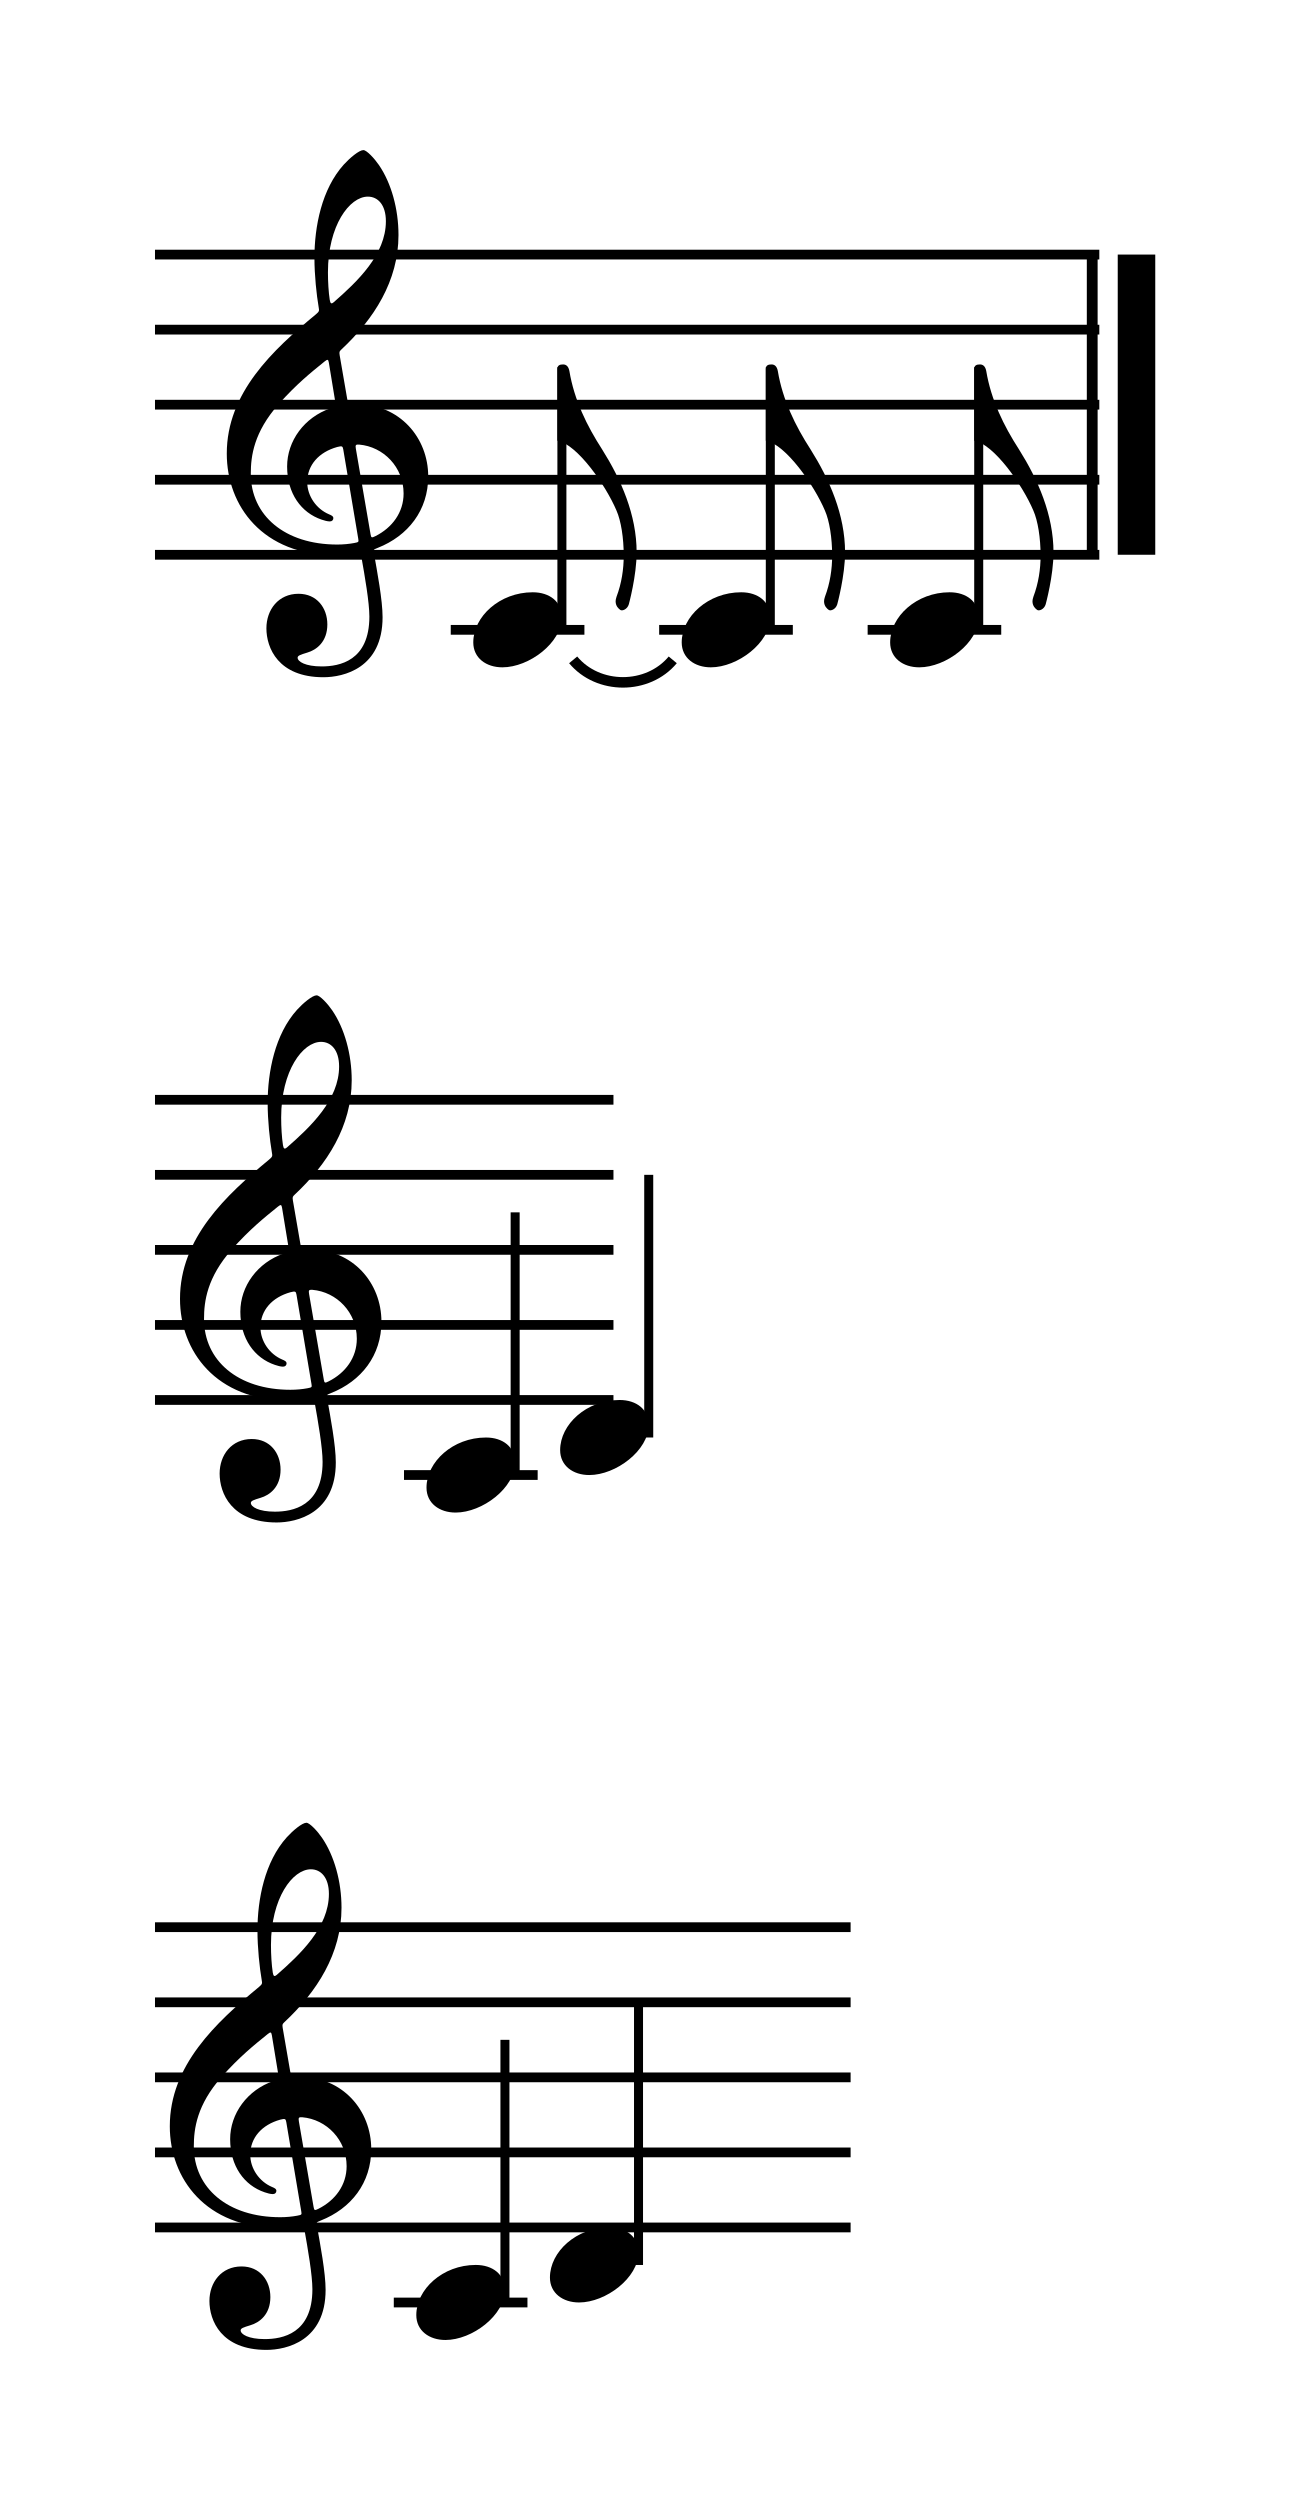
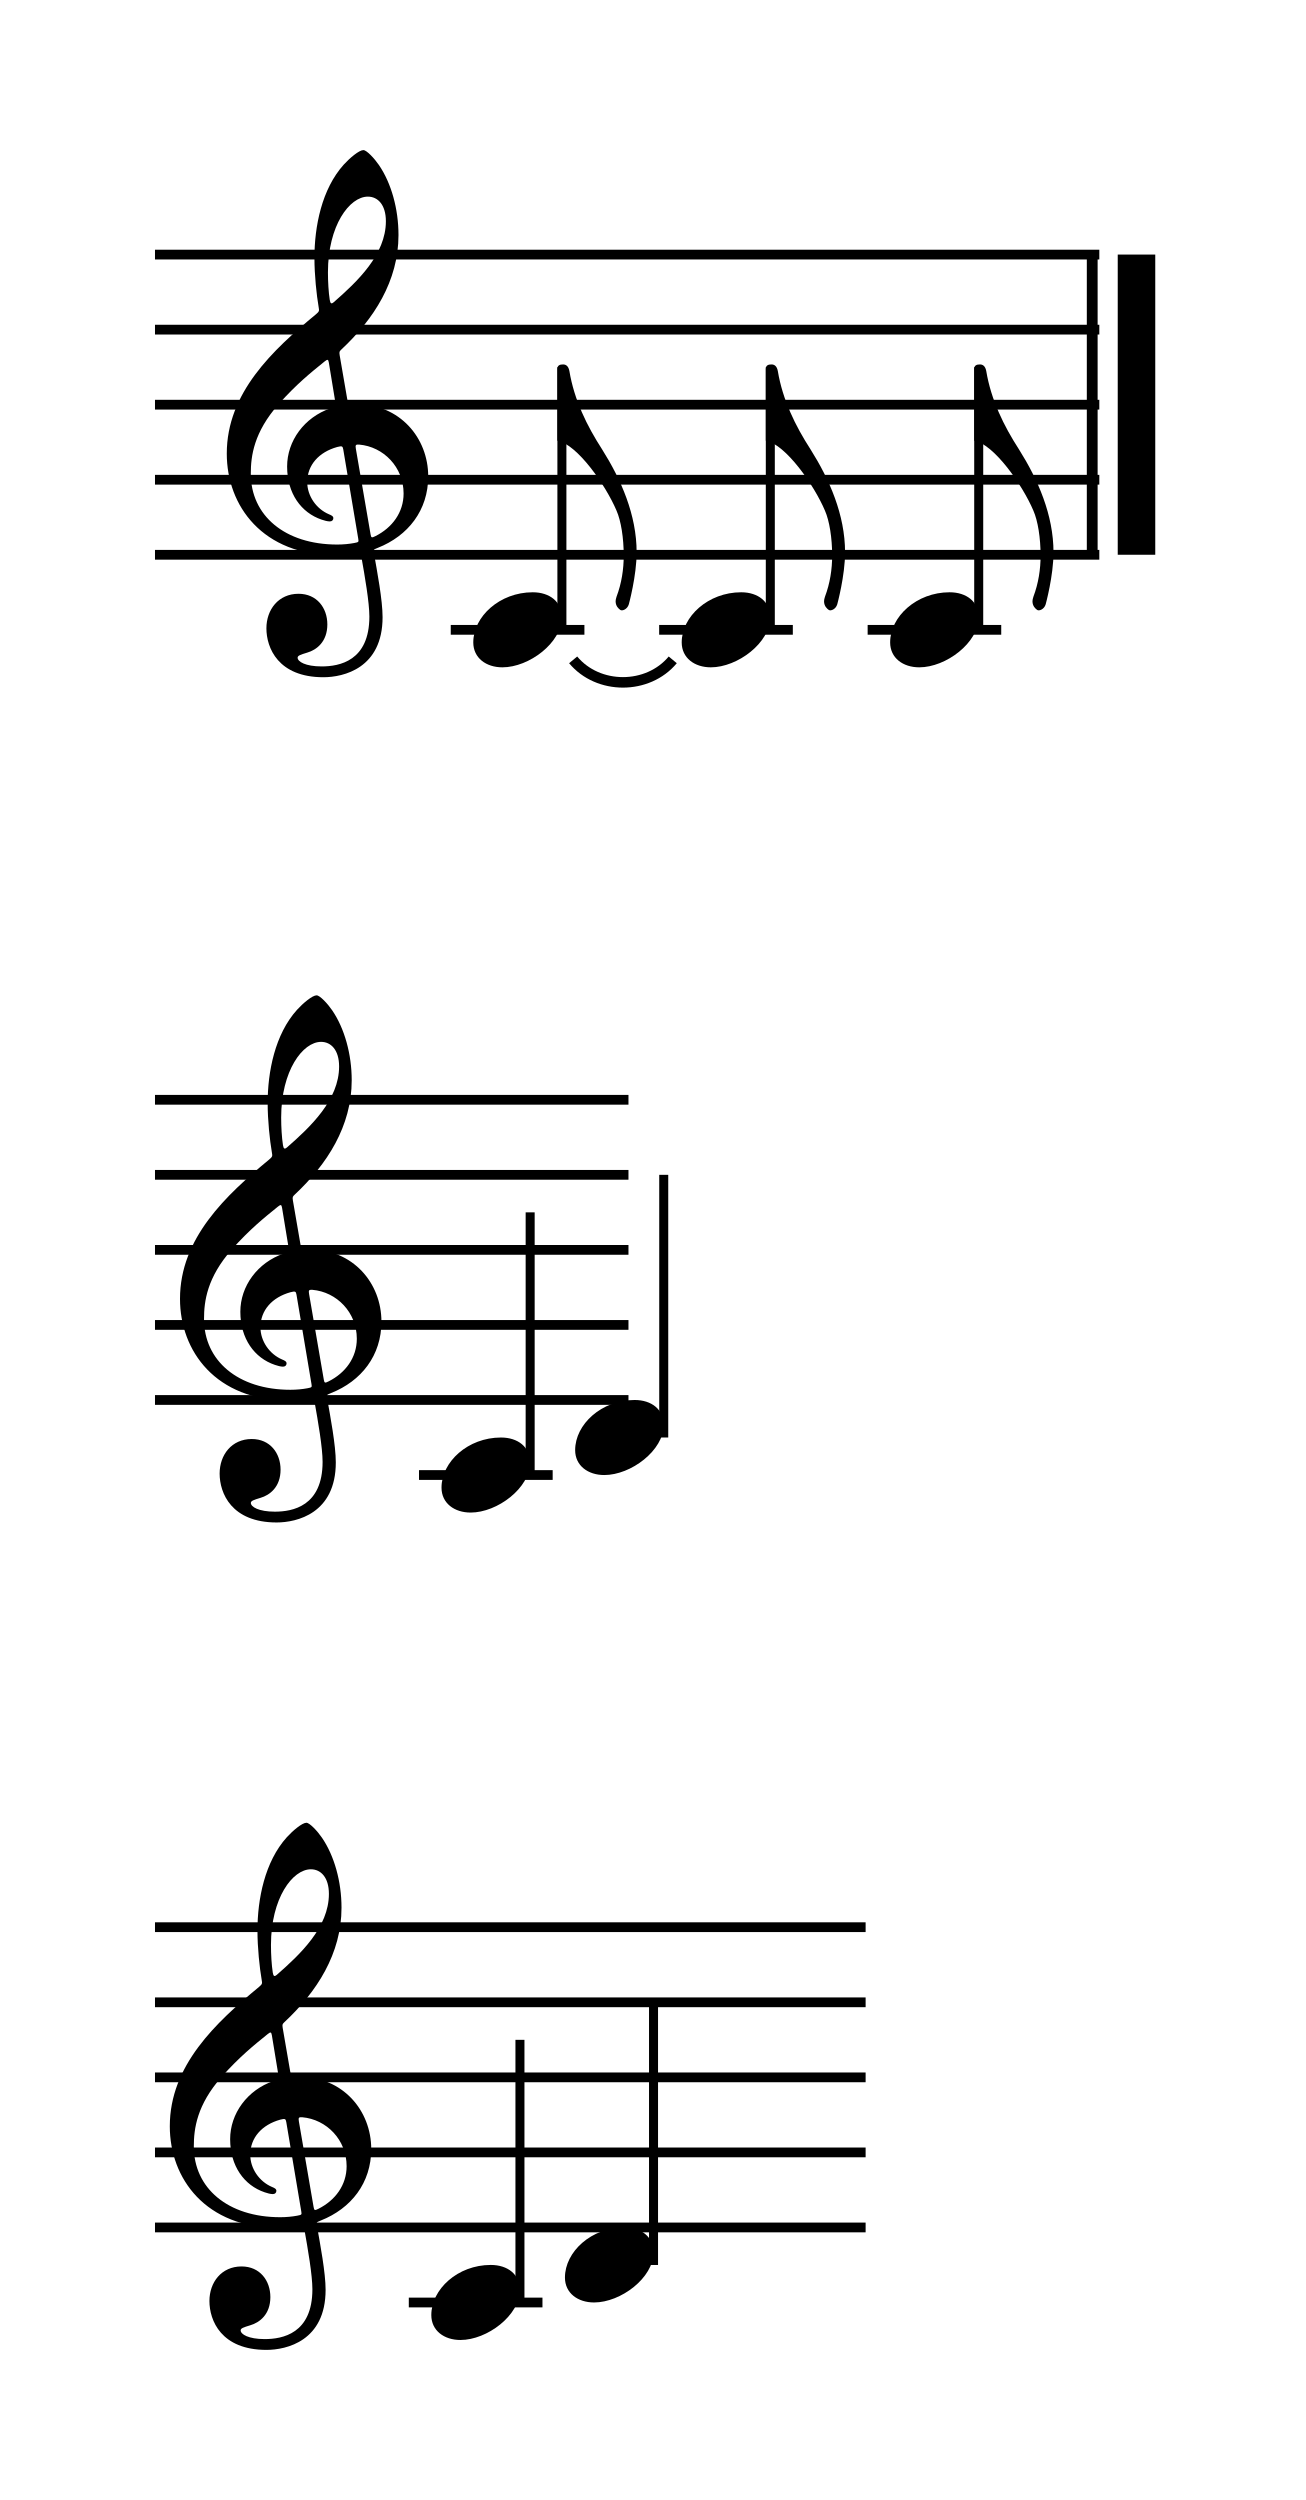
<svg xmlns="http://www.w3.org/2000/svg" width="173.934" height="333.12" viewBox="0 0 17.393 33.312">
  <g transform="translate(-5.5 -5.5006) scale(1 -1)">
    <g data-layer="0">
      <line x1="8.522" y1="-12.893" x2="8.522" y2="-12.893" stroke="#000000" stroke-width="0" data-prov="5fc3f9fc71005c8f91cef3c82cf457d7" data-source-kind="6" data-kind="stroke" />
      <line x1="7.565" y1="-12.893" x2="20.148" y2="-12.893" stroke="#000000" stroke-width="0.13" data-prov="540fd4c2706753fcc11d7abf84677260" data-source-kind="3" data-kind="stroke" />
      <line x1="7.565" y1="-11.893" x2="20.148" y2="-11.893" stroke="#000000" stroke-width="0.13" data-prov="fea4bf7d60f88df52ba88e1026e63342" data-source-kind="3" data-kind="stroke" />
      <line x1="7.565" y1="-10.893" x2="20.148" y2="-10.893" stroke="#000000" stroke-width="0.13" data-prov="2ce0db586e615b2e13faf76b21a0d74e" data-source-kind="3" data-kind="stroke" />
      <line x1="7.565" y1="-9.893" x2="20.148" y2="-9.893" stroke="#000000" stroke-width="0.13" data-prov="d6f4c9a4f9b381f86948af62dd614587" data-source-kind="3" data-kind="stroke" />
      <line x1="7.565" y1="-8.893" x2="20.148" y2="-8.893" stroke="#000000" stroke-width="0.13" data-prov="d26797f8b55b1986957fe0b86a4d8ad3" data-source-kind="3" data-kind="stroke" />
      <line x1="8.522" y1="-12.893" x2="8.522" y2="-12.893" stroke="#000000" stroke-width="0" data-prov="fbab9b9c1117f1a77321eef2528313c7" data-source-kind="2" data-kind="stroke" />
      <line x1="12.987" y1="-13.893" x2="12.987" y2="-10.393" stroke="#000000" stroke-width="0.12" data-prov="685bb2f9eba2acf767017fe46340d32d" data-source-kind="0" data-kind="stroke" />
      <line x1="11.506" y1="-13.893" x2="13.287" y2="-13.893" stroke="#000000" stroke-width="0.13" data-prov="badbeee9b287e9d086850c2be907fce8" data-source-kind="1" data-kind="stroke" />
      <line x1="15.764" y1="-13.893" x2="15.764" y2="-10.393" stroke="#000000" stroke-width="0.12" data-prov="bfca9c8f8054f3d500e342f0b4750c5e" data-source-kind="0" data-kind="stroke" />
      <line x1="14.283" y1="-13.893" x2="16.064" y2="-13.893" stroke="#000000" stroke-width="0.13" data-prov="9a0cb14210151fc9b638f964beb65c6c" data-source-kind="1" data-kind="stroke" />
      <line x1="18.541" y1="-13.893" x2="18.541" y2="-10.393" stroke="#000000" stroke-width="0.12" data-prov="150cdc069f098c84e4293a2bb4ae6693" data-source-kind="0" data-kind="stroke" />
      <line x1="17.061" y1="-13.893" x2="18.841" y2="-13.893" stroke="#000000" stroke-width="0.13" data-prov="01fbbb3559a0372164da3f005943fc45" data-source-kind="1" data-kind="stroke" />
      <line x1="8.522" y1="-12.893" x2="8.522" y2="-12.893" stroke="#000000" stroke-width="0" data-prov="0bc5e2a029d8599bd4d15a916eb90318" data-source-kind="22" data-kind="stroke" />
      <line x1="8.522" y1="-12.893" x2="8.522" y2="-12.893" stroke="#000000" stroke-width="0" data-prov="5078100681364e0eef0becb94f607df4" data-source-kind="14" data-kind="stroke" />
      <line x1="8.522" y1="-12.893" x2="8.522" y2="-12.893" stroke="#000000" stroke-width="0" data-prov="850009fc86dd7744c4dea1ea6a28be42" data-source-kind="15" data-kind="stroke" />
      <line x1="8.522" y1="-12.893" x2="8.522" y2="-12.893" stroke="#000000" stroke-width="0" data-prov="0b3280aa906b67171cb829398b7bf1f0" data-source-kind="25" data-kind="stroke" />
      <line x1="7.898" y1="-24.155" x2="7.898" y2="-24.155" stroke="#000000" stroke-width="0" data-prov="d9a97871d4088c0f7e7c1ab7e4fd49b7" data-source-kind="6" data-kind="stroke" />
-       <line x1="7.565" y1="-24.155" x2="13.674" y2="-24.155" stroke="#000000" stroke-width="0.13" data-prov="74a1941933b935bf49129ddec9ceb7cb" data-source-kind="3" data-kind="stroke" />
-       <line x1="7.565" y1="-23.155" x2="13.674" y2="-23.155" stroke="#000000" stroke-width="0.13" data-prov="9127c3ddf63996fbde1522f2af47e640" data-source-kind="3" data-kind="stroke" />
-       <line x1="7.565" y1="-22.155" x2="13.674" y2="-22.155" stroke="#000000" stroke-width="0.13" data-prov="6244e1812ecbd0f97ace48fed547d2a0" data-source-kind="3" data-kind="stroke" />
-       <line x1="7.565" y1="-21.155" x2="13.674" y2="-21.155" stroke="#000000" stroke-width="0.13" data-prov="daaa82fcc1b3fceb63ecca023f71c3a6" data-source-kind="3" data-kind="stroke" />
-       <line x1="7.565" y1="-20.155" x2="13.674" y2="-20.155" stroke="#000000" stroke-width="0.13" data-prov="00ce5a2fe2e45b498b1164e3ce0239f0" data-source-kind="3" data-kind="stroke" />
+       <line x1="7.565" y1="-24.155" x2="13.874" y2="-24.155" stroke="#000000" stroke-width="0.13" data-prov="74a1941933b935bf49129ddec9ceb7cb" data-source-kind="3" data-kind="stroke" />
+       <line x1="7.565" y1="-23.155" x2="13.874" y2="-23.155" stroke="#000000" stroke-width="0.13" data-prov="9127c3ddf63996fbde1522f2af47e640" data-source-kind="3" data-kind="stroke" />
+       <line x1="7.565" y1="-22.155" x2="13.874" y2="-22.155" stroke="#000000" stroke-width="0.13" data-prov="6244e1812ecbd0f97ace48fed547d2a0" data-source-kind="3" data-kind="stroke" />
+       <line x1="7.565" y1="-21.155" x2="13.874" y2="-21.155" stroke="#000000" stroke-width="0.13" data-prov="daaa82fcc1b3fceb63ecca023f71c3a6" data-source-kind="3" data-kind="stroke" />
+       <line x1="7.565" y1="-20.155" x2="13.874" y2="-20.155" stroke="#000000" stroke-width="0.13" data-prov="00ce5a2fe2e45b498b1164e3ce0239f0" data-source-kind="3" data-kind="stroke" />
      <line x1="7.898" y1="-24.155" x2="7.898" y2="-24.155" stroke="#000000" stroke-width="0" data-prov="374743e32dbbfe82916c87b68c2fcbd3" data-source-kind="2" data-kind="stroke" />
-       <line x1="12.364" y1="-25.155" x2="12.364" y2="-21.655" stroke="#000000" stroke-width="0.12" data-prov="27a2f99d23428f969f8f22d7e42f89a4" data-source-kind="0" data-kind="stroke" />
-       <line x1="10.883" y1="-25.155" x2="12.664" y2="-25.155" stroke="#000000" stroke-width="0.13" data-prov="370371bf62378295492e01246d4ee16f" data-source-kind="1" data-kind="stroke" />
-       <line x1="14.144" y1="-24.655" x2="14.144" y2="-21.155" stroke="#000000" stroke-width="0.12" data-prov="4ba26f525e6c664f9f3727b3f001c4f7" data-source-kind="0" data-kind="stroke" />
+       <line x1="12.564" y1="-25.155" x2="12.564" y2="-21.655" stroke="#000000" stroke-width="0.12" data-prov="27a2f99d23428f969f8f22d7e42f89a4" data-source-kind="0" data-kind="stroke" />
+       <line x1="11.083" y1="-25.155" x2="12.864" y2="-25.155" stroke="#000000" stroke-width="0.13" data-prov="370371bf62378295492e01246d4ee16f" data-source-kind="1" data-kind="stroke" />
+       <line x1="14.344" y1="-24.655" x2="14.344" y2="-21.155" stroke="#000000" stroke-width="0.12" data-prov="4ba26f525e6c664f9f3727b3f001c4f7" data-source-kind="0" data-kind="stroke" />
      <line x1="7.762" y1="-35.181" x2="7.762" y2="-35.181" stroke="#000000" stroke-width="0" data-prov="cc34303d8801d20b413432a3a1b66aa0" data-source-kind="6" data-kind="stroke" />
-       <line x1="7.565" y1="-35.181" x2="16.834" y2="-35.181" stroke="#000000" stroke-width="0.13" data-prov="ff986fa2737b7cc76925b8b003dfb446" data-source-kind="3" data-kind="stroke" />
-       <line x1="7.565" y1="-34.181" x2="16.834" y2="-34.181" stroke="#000000" stroke-width="0.13" data-prov="8c632b729231878fa18c479fd24d7436" data-source-kind="3" data-kind="stroke" />
-       <line x1="7.565" y1="-33.181" x2="16.834" y2="-33.181" stroke="#000000" stroke-width="0.13" data-prov="0c8b92c6e5cb8d4afcffe28972595e85" data-source-kind="3" data-kind="stroke" />
-       <line x1="7.565" y1="-32.181" x2="16.834" y2="-32.181" stroke="#000000" stroke-width="0.13" data-prov="d01bcd62385bf77312ae65017a9b4a50" data-source-kind="3" data-kind="stroke" />
-       <line x1="7.565" y1="-31.18" x2="16.834" y2="-31.18" stroke="#000000" stroke-width="0.13" data-prov="c882fdc5188e96b8a1950c11dfd401e9" data-source-kind="3" data-kind="stroke" />
+       <line x1="7.565" y1="-35.181" x2="17.034" y2="-35.181" stroke="#000000" stroke-width="0.13" data-prov="ff986fa2737b7cc76925b8b003dfb446" data-source-kind="3" data-kind="stroke" />
+       <line x1="7.565" y1="-34.181" x2="17.034" y2="-34.181" stroke="#000000" stroke-width="0.13" data-prov="8c632b729231878fa18c479fd24d7436" data-source-kind="3" data-kind="stroke" />
+       <line x1="7.565" y1="-33.181" x2="17.034" y2="-33.181" stroke="#000000" stroke-width="0.13" data-prov="0c8b92c6e5cb8d4afcffe28972595e85" data-source-kind="3" data-kind="stroke" />
+       <line x1="7.565" y1="-32.181" x2="17.034" y2="-32.181" stroke="#000000" stroke-width="0.13" data-prov="d01bcd62385bf77312ae65017a9b4a50" data-source-kind="3" data-kind="stroke" />
+       <line x1="7.565" y1="-31.18" x2="17.034" y2="-31.18" stroke="#000000" stroke-width="0.13" data-prov="c882fdc5188e96b8a1950c11dfd401e9" data-source-kind="3" data-kind="stroke" />
      <line x1="7.762" y1="-35.181" x2="7.762" y2="-35.181" stroke="#000000" stroke-width="0" data-prov="2fe40e9238d3fc28c88d7082dbbec593" data-source-kind="2" data-kind="stroke" />
-       <line x1="12.228" y1="-36.181" x2="12.228" y2="-32.681" stroke="#000000" stroke-width="0.12" data-prov="8b99315d75c981620504d9274be1fa45" data-source-kind="0" data-kind="stroke" />
-       <line x1="10.747" y1="-36.181" x2="12.528" y2="-36.181" stroke="#000000" stroke-width="0.13" data-prov="95dfefec6481cc7be34a31c283b7fd8c" data-source-kind="1" data-kind="stroke" />
-       <line x1="14.008" y1="-35.681" x2="14.008" y2="-32.181" stroke="#000000" stroke-width="0.12" data-prov="b98aa6fd428e2b9f68fefec4b05a2b78" data-source-kind="0" data-kind="stroke" />
+       <line x1="12.428" y1="-36.181" x2="12.428" y2="-32.681" stroke="#000000" stroke-width="0.12" data-prov="8b99315d75c981620504d9274be1fa45" data-source-kind="0" data-kind="stroke" />
+       <line x1="10.947" y1="-36.181" x2="12.728" y2="-36.181" stroke="#000000" stroke-width="0.13" data-prov="95dfefec6481cc7be34a31c283b7fd8c" data-source-kind="1" data-kind="stroke" />
+       <line x1="14.208" y1="-35.681" x2="14.208" y2="-32.181" stroke="#000000" stroke-width="0.12" data-prov="b98aa6fd428e2b9f68fefec4b05a2b78" data-source-kind="0" data-kind="stroke" />
      <path d="M 13.137 -14.293 C 13.469 -14.693 14.132 -14.693 14.464 -14.293" fill="none" stroke="#000000" stroke-width="0.14" data-prov="ccedf36ea2c89203f216fe2bdcf32577" data-source-kind="12" data-kind="curve" />
      <path d="M1.504 1.66C1.496 1.708 1.504 1.712 1.528 1.736C1.96 2.14 2.288 2.648 2.288 3.26C2.288 3.608 2.192 3.952 2.028 4.192C1.968 4.28 1.864 4.392 1.82 4.392C1.764 4.392 1.64 4.288 1.56 4.2C1.264 3.872 1.168 3.372 1.168 2.956C1.168 2.724 1.196 2.464 1.224 2.3C1.232 2.252 1.236 2.244 1.188 2.204C0.612 1.728 0 1.156 0 0.348C0 -0.348 0.476 -1.008 1.456 -1.008C1.548 -1.008 1.652 -1 1.732 -0.984C1.776 -0.976 1.784 -0.972 1.792 -1.02C1.84 -1.288 1.9 -1.636 1.9 -1.824C1.9 -2.416 1.5 -2.488 1.264 -2.488C1.048 -2.488 0.944 -2.424 0.944 -2.372C0.944 -2.344 0.98 -2.332 1.072 -2.304C1.196 -2.268 1.34 -2.16 1.34 -1.928C1.34 -1.708 1.2 -1.52 0.956 -1.52C0.688 -1.52 0.528 -1.732 0.528 -1.98C0.528 -2.24 0.684 -2.632 1.288 -2.632C1.556 -2.632 2.076 -2.512 2.076 -1.832C2.076 -1.604 2.004 -1.224 1.96 -0.976C1.952 -0.928 1.956 -0.932 2.012 -0.908C2.416 -0.748 2.684 -0.408 2.684 0.044C2.684 0.556 2.308 1.008 1.72 1.008C1.616 1.008 1.616 1.008 1.604 1.08ZM1.88 3.772C2.012 3.772 2.12 3.664 2.12 3.444C2.12 3 1.74 2.64 1.424 2.364C1.396 2.34 1.38 2.344 1.372 2.396C1.356 2.5 1.348 2.636 1.348 2.764C1.348 3.388 1.636 3.772 1.88 3.772ZM1.444 1.048C1.456 0.972 1.456 0.976 1.384 0.952C1.032 0.832 0.804 0.516 0.804 0.176C0.804 -0.184 0.992 -0.44 1.264 -0.532C1.296 -0.544 1.344 -0.556 1.372 -0.556C1.404 -0.556 1.42 -0.536 1.42 -0.512C1.42 -0.484 1.388 -0.472 1.36 -0.46C1.192 -0.388 1.072 -0.216 1.072 -0.032C1.072 0.196 1.228 0.368 1.472 0.436C1.536 0.452 1.544 0.448 1.552 0.404L1.752 -0.788C1.76 -0.832 1.756 -0.832 1.696 -0.844C1.632 -0.856 1.552 -0.864 1.472 -0.864C0.772 -0.864 0.32 -0.476 0.32 0.08C0.32 0.316 0.36 0.632 0.692 1.008C0.932 1.276 1.116 1.424 1.304 1.576C1.344 1.608 1.352 1.604 1.36 1.56ZM1.72 0.412C1.712 0.46 1.716 0.472 1.764 0.468C2.088 0.44 2.356 0.168 2.356 -0.184C2.356 -0.436 2.204 -0.64 1.98 -0.752C1.932 -0.776 1.924 -0.776 1.916 -0.728Z" transform="translate(8.5216 -11.8926)" fill="#000000" data-prov="11b3eeb335691c9e35abc39fd2b199b8" data-source-kind="4" data-glyph="gClef" data-class="clef" />
      <path d="M0.952 -3.16C0.952 -3.16 1.056 -2.78 1.056 -2.468C1.056 -1.968 0.848 -1.496 0.596 -1.096C0.392 -0.78 0.224 -0.436 0.16 -0.052C0.148 0.012 0.116 0.036 0.076 0.036C0.032 0.036 0 0.024 0 -0.024V-0.98C0.264 -1.028 0.644 -1.572 0.788 -1.912C0.848 -2.048 0.884 -2.276 0.884 -2.512C0.884 -2.692 0.856 -2.88 0.788 -3.06C0.78 -3.084 0.776 -3.104 0.776 -3.12C0.776 -3.184 0.816 -3.22 0.84 -3.236C0.864 -3.252 0.932 -3.228 0.952 -3.16Z" transform="translate(12.9268 -10.3926)" fill="#000000" data-prov="50f7c291df4c9862987f03fb61879c99" data-source-kind="0" data-glyph="flag8thUp" data-class="flag" />
      <path d="M0.388 -0.5C0.744 -0.5 1.18 -0.172 1.18 0.168C1.18 0.372 1.02 0.5 0.792 0.5C0.352 0.5 0 0.176 0 -0.168C0 -0.376 0.172 -0.5 0.388 -0.5Z" transform="translate(11.8061 -13.8926)" fill="#000000" data-prov="a9ea8a975336c483b806550f06c6ac3a" data-source-kind="1" data-glyph="noteheadBlack" data-class="notehead" />
      <path d="M0.952 -3.16C0.952 -3.16 1.056 -2.78 1.056 -2.468C1.056 -1.968 0.848 -1.496 0.596 -1.096C0.392 -0.78 0.224 -0.436 0.16 -0.052C0.148 0.012 0.116 0.036 0.076 0.036C0.032 0.036 0 0.024 0 -0.024V-0.98C0.264 -1.028 0.644 -1.572 0.788 -1.912C0.848 -2.048 0.884 -2.276 0.884 -2.512C0.884 -2.692 0.856 -2.88 0.788 -3.06C0.78 -3.084 0.776 -3.104 0.776 -3.12C0.776 -3.184 0.816 -3.22 0.84 -3.236C0.864 -3.252 0.932 -3.228 0.952 -3.16Z" transform="translate(15.7041 -10.3926)" fill="#000000" data-prov="2d23747d4d211e83aad477cf16b725b0" data-source-kind="0" data-glyph="flag8thUp" data-class="flag" />
      <path d="M0.388 -0.5C0.744 -0.5 1.18 -0.172 1.18 0.168C1.18 0.372 1.02 0.5 0.792 0.5C0.352 0.5 0 0.176 0 -0.168C0 -0.376 0.172 -0.5 0.388 -0.5Z" transform="translate(14.5834 -13.8926)" fill="#000000" data-prov="f75057d1424ec76a43140fd09f5430f6" data-source-kind="1" data-glyph="noteheadBlack" data-class="notehead" />
      <path d="M0.952 -3.16C0.952 -3.16 1.056 -2.78 1.056 -2.468C1.056 -1.968 0.848 -1.496 0.596 -1.096C0.392 -0.78 0.224 -0.436 0.16 -0.052C0.148 0.012 0.116 0.036 0.076 0.036C0.032 0.036 0 0.024 0 -0.024V-0.98C0.264 -1.028 0.644 -1.572 0.788 -1.912C0.848 -2.048 0.884 -2.276 0.884 -2.512C0.884 -2.692 0.856 -2.88 0.788 -3.06C0.78 -3.084 0.776 -3.104 0.776 -3.12C0.776 -3.184 0.816 -3.22 0.84 -3.236C0.864 -3.252 0.932 -3.228 0.952 -3.16Z" transform="translate(18.4814 -10.3926)" fill="#000000" data-prov="1d500b7d765dc9bf8120e51f0ac3e01e" data-source-kind="0" data-glyph="flag8thUp" data-class="flag" />
      <path d="M0.388 -0.5C0.744 -0.5 1.18 -0.172 1.18 0.168C1.18 0.372 1.02 0.5 0.792 0.5C0.352 0.5 0 0.176 0 -0.168C0 -0.376 0.172 -0.5 0.388 -0.5Z" transform="translate(17.3608 -13.8926)" fill="#000000" data-prov="ae10a4d1e0e114150bb2f37428592071" data-source-kind="1" data-glyph="noteheadBlack" data-class="notehead" />
      <path d="M0.144 0V4H0V0ZM0.912 4H0.412V0H0.912Z" transform="translate(19.9814 -12.8926)" fill="#000000" data-prov="688cee6a171fdd158a2ecee088684062" data-source-kind="9" data-glyph="barlineFinal" data-class="barline" />
      <path d="M1.504 1.66C1.496 1.708 1.504 1.712 1.528 1.736C1.96 2.14 2.288 2.648 2.288 3.26C2.288 3.608 2.192 3.952 2.028 4.192C1.968 4.28 1.864 4.392 1.82 4.392C1.764 4.392 1.64 4.288 1.56 4.2C1.264 3.872 1.168 3.372 1.168 2.956C1.168 2.724 1.196 2.464 1.224 2.3C1.232 2.252 1.236 2.244 1.188 2.204C0.612 1.728 0 1.156 0 0.348C0 -0.348 0.476 -1.008 1.456 -1.008C1.548 -1.008 1.652 -1 1.732 -0.984C1.776 -0.976 1.784 -0.972 1.792 -1.02C1.84 -1.288 1.9 -1.636 1.9 -1.824C1.9 -2.416 1.5 -2.488 1.264 -2.488C1.048 -2.488 0.944 -2.424 0.944 -2.372C0.944 -2.344 0.98 -2.332 1.072 -2.304C1.196 -2.268 1.34 -2.16 1.34 -1.928C1.34 -1.708 1.2 -1.52 0.956 -1.52C0.688 -1.52 0.528 -1.732 0.528 -1.98C0.528 -2.24 0.684 -2.632 1.288 -2.632C1.556 -2.632 2.076 -2.512 2.076 -1.832C2.076 -1.604 2.004 -1.224 1.96 -0.976C1.952 -0.928 1.956 -0.932 2.012 -0.908C2.416 -0.748 2.684 -0.408 2.684 0.044C2.684 0.556 2.308 1.008 1.72 1.008C1.616 1.008 1.616 1.008 1.604 1.08ZM1.88 3.772C2.012 3.772 2.12 3.664 2.12 3.444C2.12 3 1.74 2.64 1.424 2.364C1.396 2.34 1.38 2.344 1.372 2.396C1.356 2.5 1.348 2.636 1.348 2.764C1.348 3.388 1.636 3.772 1.88 3.772ZM1.444 1.048C1.456 0.972 1.456 0.976 1.384 0.952C1.032 0.832 0.804 0.516 0.804 0.176C0.804 -0.184 0.992 -0.44 1.264 -0.532C1.296 -0.544 1.344 -0.556 1.372 -0.556C1.404 -0.556 1.42 -0.536 1.42 -0.512C1.42 -0.484 1.388 -0.472 1.36 -0.46C1.192 -0.388 1.072 -0.216 1.072 -0.032C1.072 0.196 1.228 0.368 1.472 0.436C1.536 0.452 1.544 0.448 1.552 0.404L1.752 -0.788C1.76 -0.832 1.756 -0.832 1.696 -0.844C1.632 -0.856 1.552 -0.864 1.472 -0.864C0.772 -0.864 0.32 -0.476 0.32 0.08C0.32 0.316 0.36 0.632 0.692 1.008C0.932 1.276 1.116 1.424 1.304 1.576C1.344 1.608 1.352 1.604 1.36 1.56ZM1.72 0.412C1.712 0.46 1.716 0.472 1.764 0.468C2.088 0.44 2.356 0.168 2.356 -0.184C2.356 -0.436 2.204 -0.64 1.98 -0.752C1.932 -0.776 1.924 -0.776 1.916 -0.728Z" transform="translate(7.8983 -23.1552)" fill="#000000" data-prov="22ee2bcfa4f95b655d9005ee6936f95c" data-source-kind="4" data-glyph="gClef" data-class="clef" />
-       <path d="M0.388 -0.5C0.744 -0.5 1.18 -0.172 1.18 0.168C1.18 0.372 1.02 0.5 0.792 0.5C0.352 0.5 0 0.176 0 -0.168C0 -0.376 0.172 -0.5 0.388 -0.5Z" transform="translate(11.1829 -25.1552)" fill="#000000" data-prov="570646848d323a130dfd8621abc0523a" data-source-kind="1" data-glyph="noteheadBlack" data-class="notehead" />
-       <path d="M0.388 -0.5C0.744 -0.5 1.18 -0.172 1.18 0.168C1.18 0.372 1.02 0.5 0.792 0.5C0.352 0.5 0 0.176 0 -0.168C0 -0.376 0.172 -0.5 0.388 -0.5Z" transform="translate(12.9636 -24.6552)" fill="#000000" data-prov="8203471bd393291712730bfe067a49f4" data-source-kind="1" data-glyph="noteheadBlack" data-class="notehead" />
+       <path d="M0.388 -0.5C0.744 -0.5 1.18 -0.172 1.18 0.168C1.18 0.372 1.02 0.5 0.792 0.5C0.352 0.5 0 0.176 0 -0.168C0 -0.376 0.172 -0.5 0.388 -0.5Z" transform="translate(11.3829 -25.1552)" fill="#000000" data-prov="570646848d323a130dfd8621abc0523a" data-source-kind="1" data-glyph="noteheadBlack" data-class="notehead" />
+       <path d="M0.388 -0.5C0.744 -0.5 1.18 -0.172 1.18 0.168C1.18 0.372 1.02 0.5 0.792 0.5C0.352 0.5 0 0.176 0 -0.168C0 -0.376 0.172 -0.5 0.388 -0.5Z" transform="translate(13.1636 -24.6552)" fill="#000000" data-prov="8203471bd393291712730bfe067a49f4" data-source-kind="1" data-glyph="noteheadBlack" data-class="notehead" />
      <path d="M1.504 1.66C1.496 1.708 1.504 1.712 1.528 1.736C1.96 2.14 2.288 2.648 2.288 3.26C2.288 3.608 2.192 3.952 2.028 4.192C1.968 4.28 1.864 4.392 1.82 4.392C1.764 4.392 1.64 4.288 1.56 4.2C1.264 3.872 1.168 3.372 1.168 2.956C1.168 2.724 1.196 2.464 1.224 2.3C1.232 2.252 1.236 2.244 1.188 2.204C0.612 1.728 0 1.156 0 0.348C0 -0.348 0.476 -1.008 1.456 -1.008C1.548 -1.008 1.652 -1 1.732 -0.984C1.776 -0.976 1.784 -0.972 1.792 -1.02C1.84 -1.288 1.9 -1.636 1.9 -1.824C1.9 -2.416 1.5 -2.488 1.264 -2.488C1.048 -2.488 0.944 -2.424 0.944 -2.372C0.944 -2.344 0.98 -2.332 1.072 -2.304C1.196 -2.268 1.34 -2.16 1.34 -1.928C1.34 -1.708 1.2 -1.52 0.956 -1.52C0.688 -1.52 0.528 -1.732 0.528 -1.98C0.528 -2.24 0.684 -2.632 1.288 -2.632C1.556 -2.632 2.076 -2.512 2.076 -1.832C2.076 -1.604 2.004 -1.224 1.96 -0.976C1.952 -0.928 1.956 -0.932 2.012 -0.908C2.416 -0.748 2.684 -0.408 2.684 0.044C2.684 0.556 2.308 1.008 1.72 1.008C1.616 1.008 1.616 1.008 1.604 1.08ZM1.88 3.772C2.012 3.772 2.12 3.664 2.12 3.444C2.12 3 1.74 2.64 1.424 2.364C1.396 2.34 1.38 2.344 1.372 2.396C1.356 2.5 1.348 2.636 1.348 2.764C1.348 3.388 1.636 3.772 1.88 3.772ZM1.444 1.048C1.456 0.972 1.456 0.976 1.384 0.952C1.032 0.832 0.804 0.516 0.804 0.176C0.804 -0.184 0.992 -0.44 1.264 -0.532C1.296 -0.544 1.344 -0.556 1.372 -0.556C1.404 -0.556 1.42 -0.536 1.42 -0.512C1.42 -0.484 1.388 -0.472 1.36 -0.46C1.192 -0.388 1.072 -0.216 1.072 -0.032C1.072 0.196 1.228 0.368 1.472 0.436C1.536 0.452 1.544 0.448 1.552 0.404L1.752 -0.788C1.76 -0.832 1.756 -0.832 1.696 -0.844C1.632 -0.856 1.552 -0.864 1.472 -0.864C0.772 -0.864 0.32 -0.476 0.32 0.08C0.32 0.316 0.36 0.632 0.692 1.008C0.932 1.276 1.116 1.424 1.304 1.576C1.344 1.608 1.352 1.604 1.36 1.56ZM1.72 0.412C1.712 0.46 1.716 0.472 1.764 0.468C2.088 0.44 2.356 0.168 2.356 -0.184C2.356 -0.436 2.204 -0.64 1.98 -0.752C1.932 -0.776 1.924 -0.776 1.916 -0.728Z" transform="translate(7.7624 -34.1805)" fill="#000000" data-prov="592b318a5a382abc0a975f47f08f0ad3" data-source-kind="4" data-glyph="gClef" data-class="clef" />
-       <path d="M0.388 -0.5C0.744 -0.5 1.18 -0.172 1.18 0.168C1.18 0.372 1.02 0.5 0.792 0.5C0.352 0.5 0 0.176 0 -0.168C0 -0.376 0.172 -0.5 0.388 -0.5Z" transform="translate(11.0469 -36.1805)" fill="#000000" data-prov="cfe927096cef847eb22b0f0da758ae25" data-source-kind="1" data-glyph="noteheadBlack" data-class="notehead" />
-       <path d="M0.388 -0.5C0.744 -0.5 1.18 -0.172 1.18 0.168C1.18 0.372 1.02 0.5 0.792 0.5C0.352 0.5 0 0.176 0 -0.168C0 -0.376 0.172 -0.5 0.388 -0.5Z" transform="translate(12.8276 -35.6805)" fill="#000000" data-prov="156fb4f4836e433fab4e81ed7492b103" data-source-kind="1" data-glyph="noteheadBlack" data-class="notehead" />
+       <path d="M0.388 -0.5C0.744 -0.5 1.18 -0.172 1.18 0.168C1.18 0.372 1.02 0.5 0.792 0.5C0.352 0.5 0 0.176 0 -0.168C0 -0.376 0.172 -0.5 0.388 -0.5Z" transform="translate(11.2469 -36.1805)" fill="#000000" data-prov="cfe927096cef847eb22b0f0da758ae25" data-source-kind="1" data-glyph="noteheadBlack" data-class="notehead" />
+       <path d="M0.388 -0.5C0.744 -0.5 1.18 -0.172 1.18 0.168C1.18 0.372 1.02 0.5 0.792 0.5C0.352 0.5 0 0.176 0 -0.168C0 -0.376 0.172 -0.5 0.388 -0.5Z" transform="translate(13.0276 -35.6805)" fill="#000000" data-prov="156fb4f4836e433fab4e81ed7492b103" data-source-kind="1" data-glyph="noteheadBlack" data-class="notehead" />
    </g>
  </g>
</svg>
